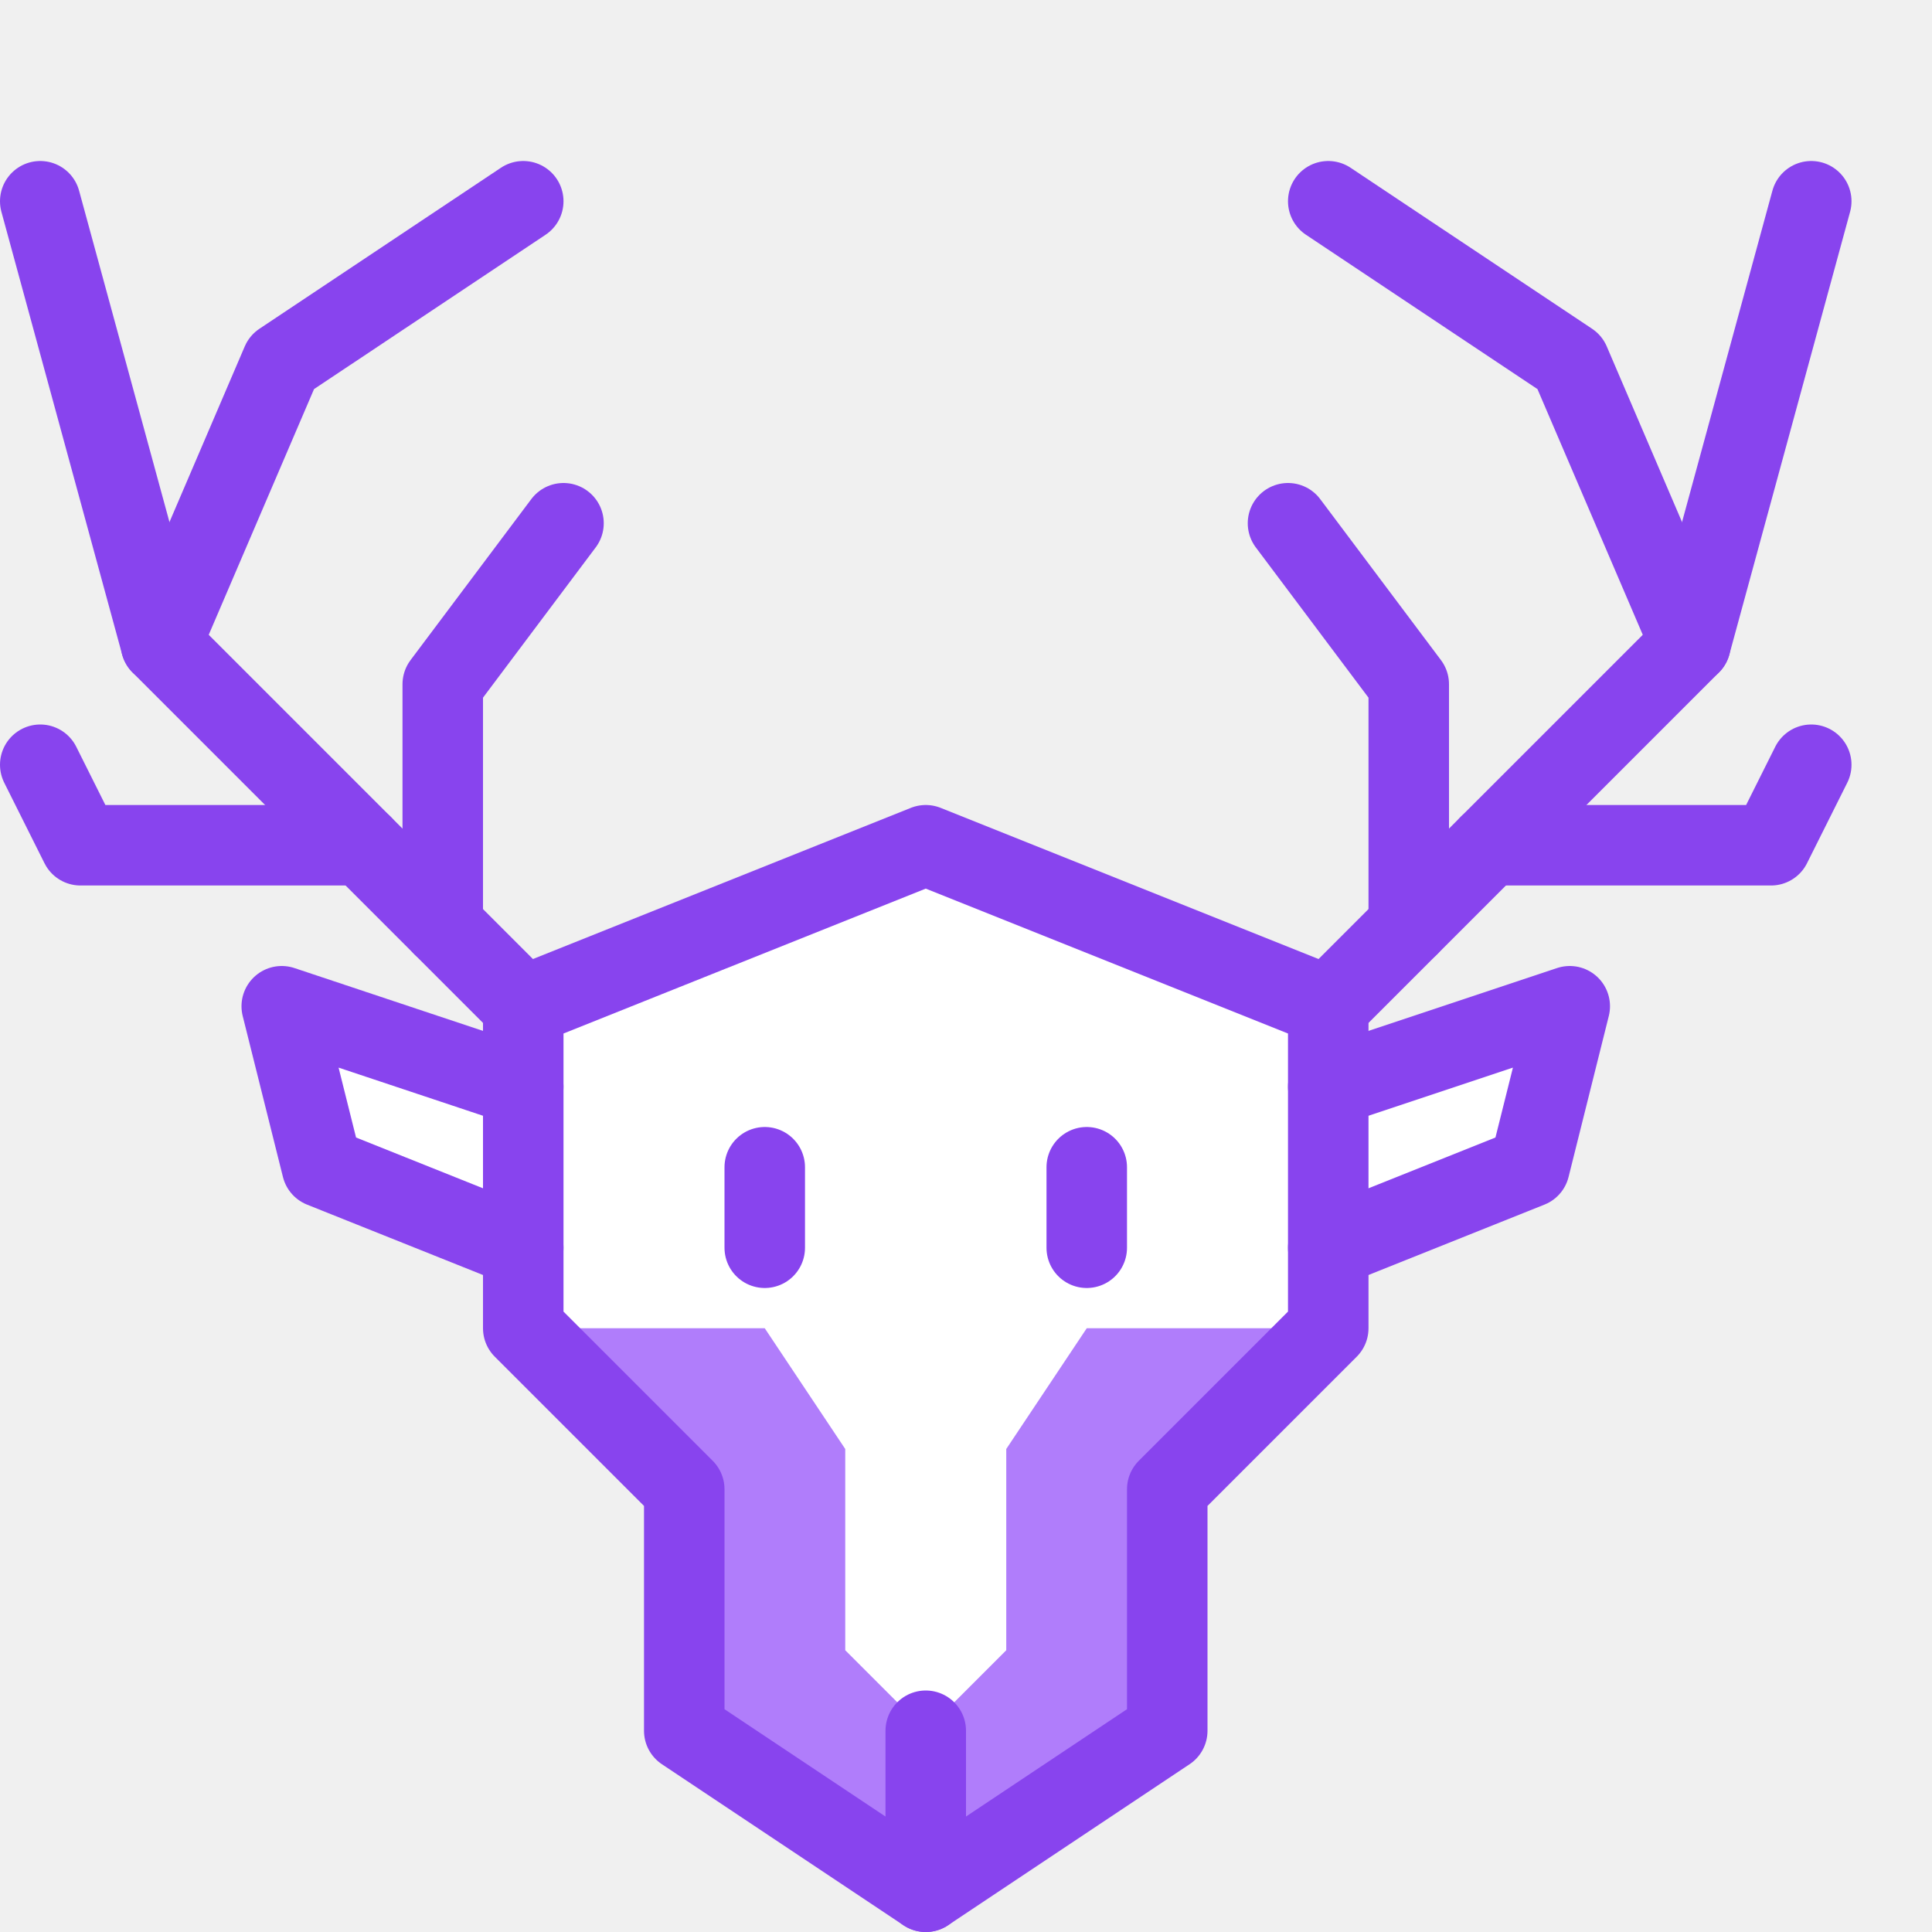
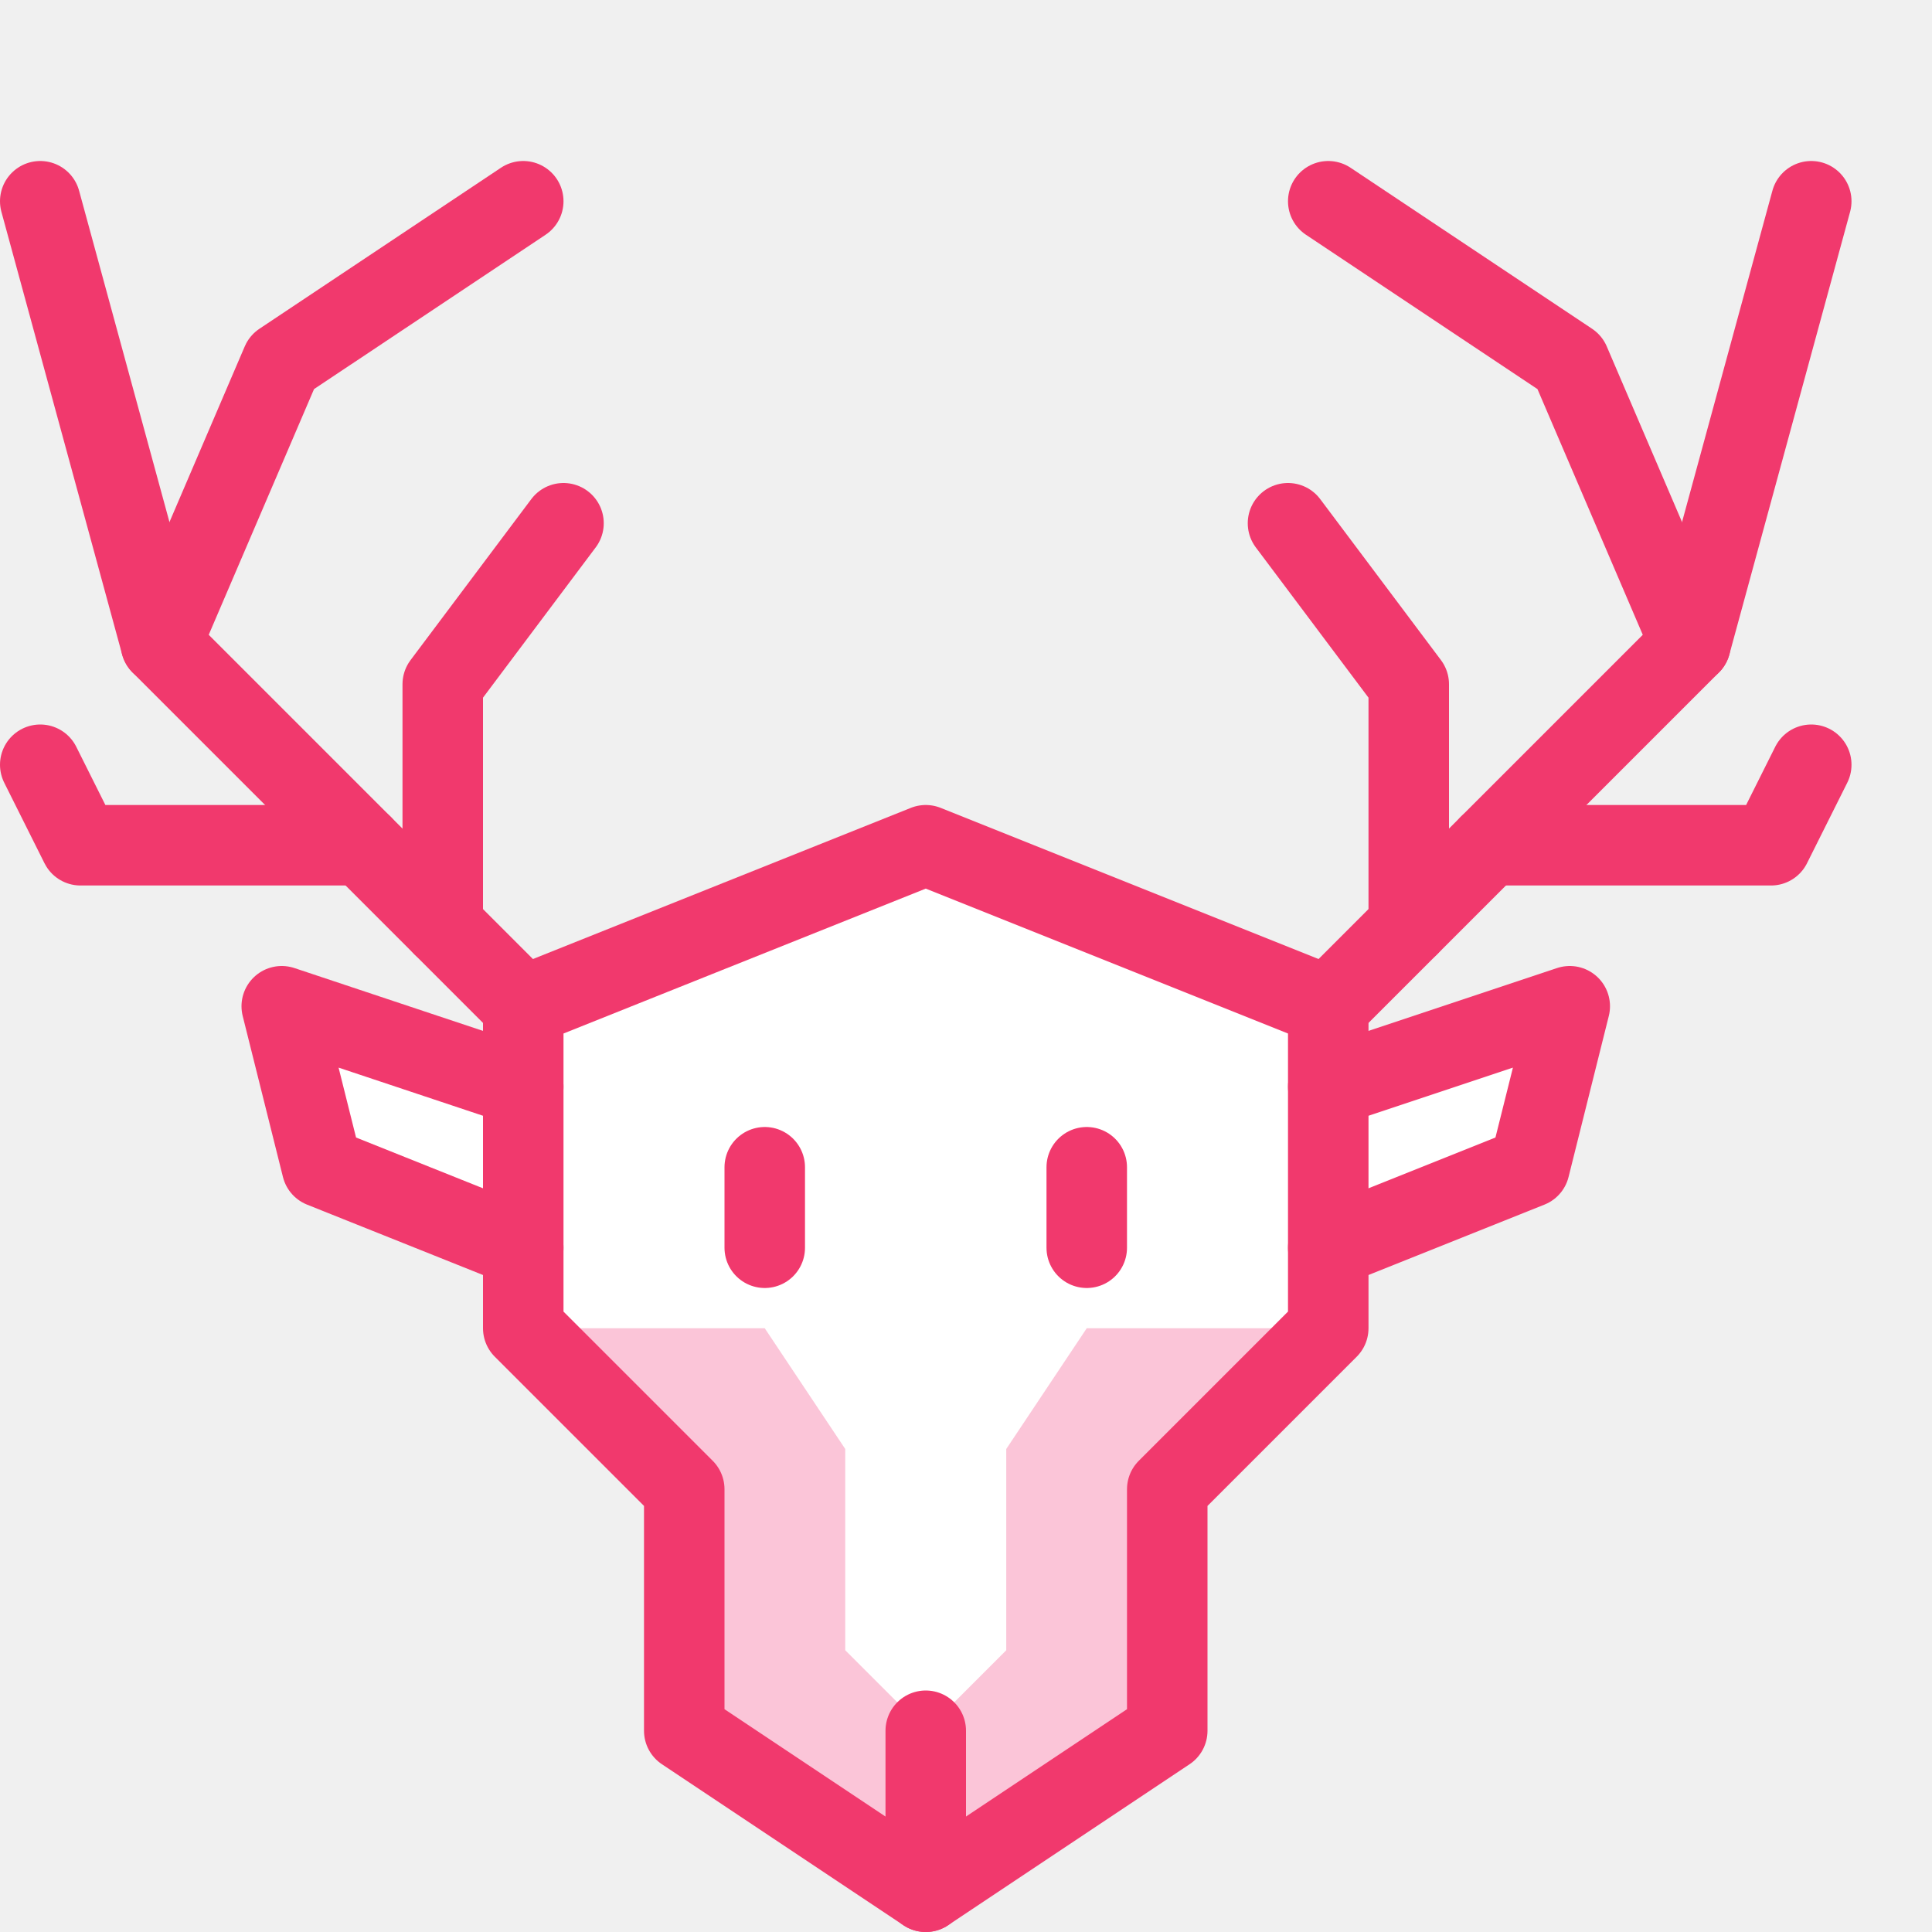
<svg xmlns="http://www.w3.org/2000/svg" version="1.1" x="0px" y="0px" viewBox="0 0 24 24" style="enable-background:new 0 0 24 24;" xml:space="preserve">
  <style type="text/css">
	.st0{fill:#FFFFFF;}
- 	.st1{fill:#B07DFB;}
- 	.st2{fill:none;stroke:#8844EE;stroke-linecap:round;stroke-linejoin:round;stroke-miterlimit:10;}
+ 	.st1{fill:#fbc5d8;}
+ 	.st2{fill:none;stroke:#f1396d;stroke-linecap:round;stroke-linejoin:round;stroke-miterlimit:10;}
	.st3{fill:none;}
</style>
  <g id="Duotone">
    <polygon class="st0" points="16.5,13.5 16.5,12.5 11.5,10.5 6.5,12.5 6.5,13.5 3.5,12.5 4,14.5 6.5,15.5 6.5,16.5 8.5,18.5    8.5,21.5 11.5,23.5 14.5,21.5 14.5,18.5 16.5,16.5 16.5,15.5 19,14.5 19.5,12.5  " />
    <polygon class="st1" points="6.5,16.5 9.5,16.5 10.5,18 10.5,20.5 11.5,21.5 12.5,20.5 12.5,18 13.5,16.5 16.5,16.5 14.5,18.5    14.5,21.5 11.5,23.5 8.5,21.5 8.5,18.5  " />
    <polyline class="st2" points="6.5,12.5 2,8 0.5,2.5  " />
    <polygon class="st2" points="14.5,21.5 11.5,23.5 8.5,21.5 8.5,18.5 6.5,16.5 6.5,12.5 11.5,10.5 16.5,12.5 16.5,16.5 14.5,18.5     " />
    <line class="st2" x1="9.5" y1="14.5" x2="9.5" y2="15.5" />
    <line class="st2" x1="13.5" y1="14.5" x2="13.5" y2="15.5" />
    <line class="st2" x1="11.5" y1="21.5" x2="11.5" y2="23.5" />
    <polyline class="st2" points="6.5,13.5 3.5,12.5 4,14.5 6.5,15.5  " />
    <polyline class="st2" points="16.5,13.5 19.5,12.5 19,14.5 16.5,15.5  " />
    <polyline class="st2" points="5.5,11.5 5.5,8.5 7,6.5  " />
    <polyline class="st2" points="2,8 3.5,4.5 6.5,2.5  " />
    <polyline class="st2" points="4.5,10.5 1,10.5 0.5,9.5  " />
    <polyline class="st2" points="16.5,12.5 21,8 22.5,2.5  " />
    <polyline class="st2" points="17.5,11.5 17.5,8.5 16,6.5  " />
    <polyline class="st2" points="21,8 19.5,4.5 16.5,2.5  " />
    <polyline class="st2" points="18.5,10.5 22,10.5 22.5,9.5  " />
  </g>
  <g id="Frames-24px">
    <rect class="st3" width="24" height="24" />
  </g>
</svg>
